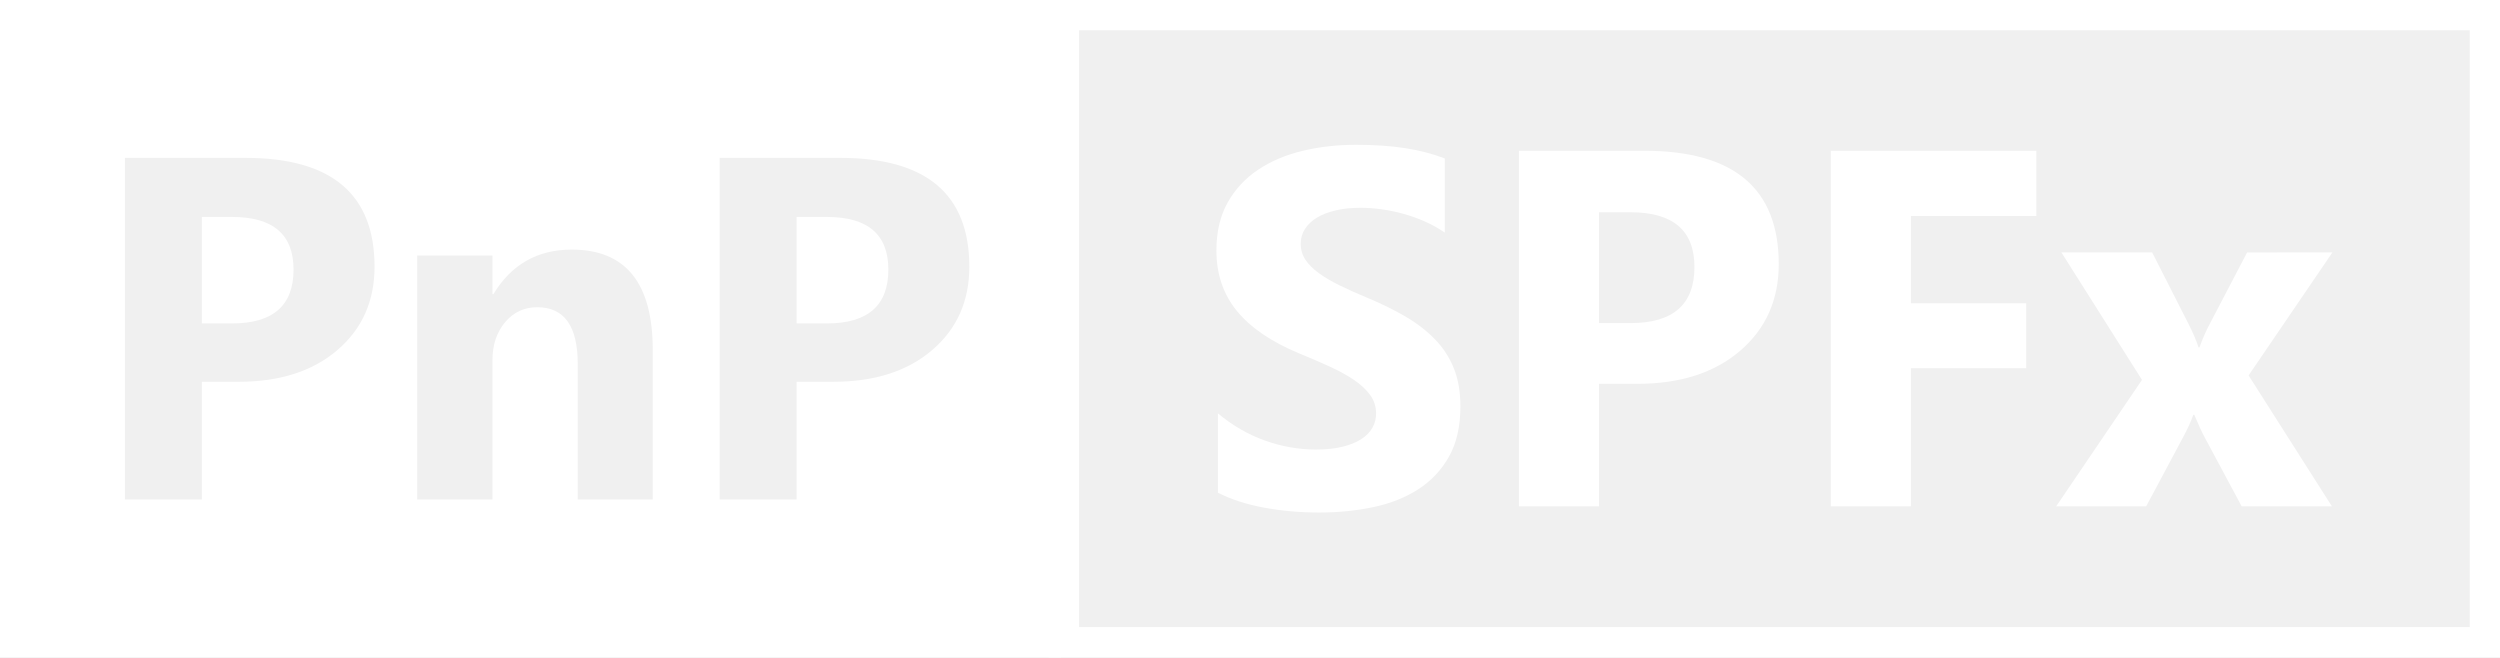
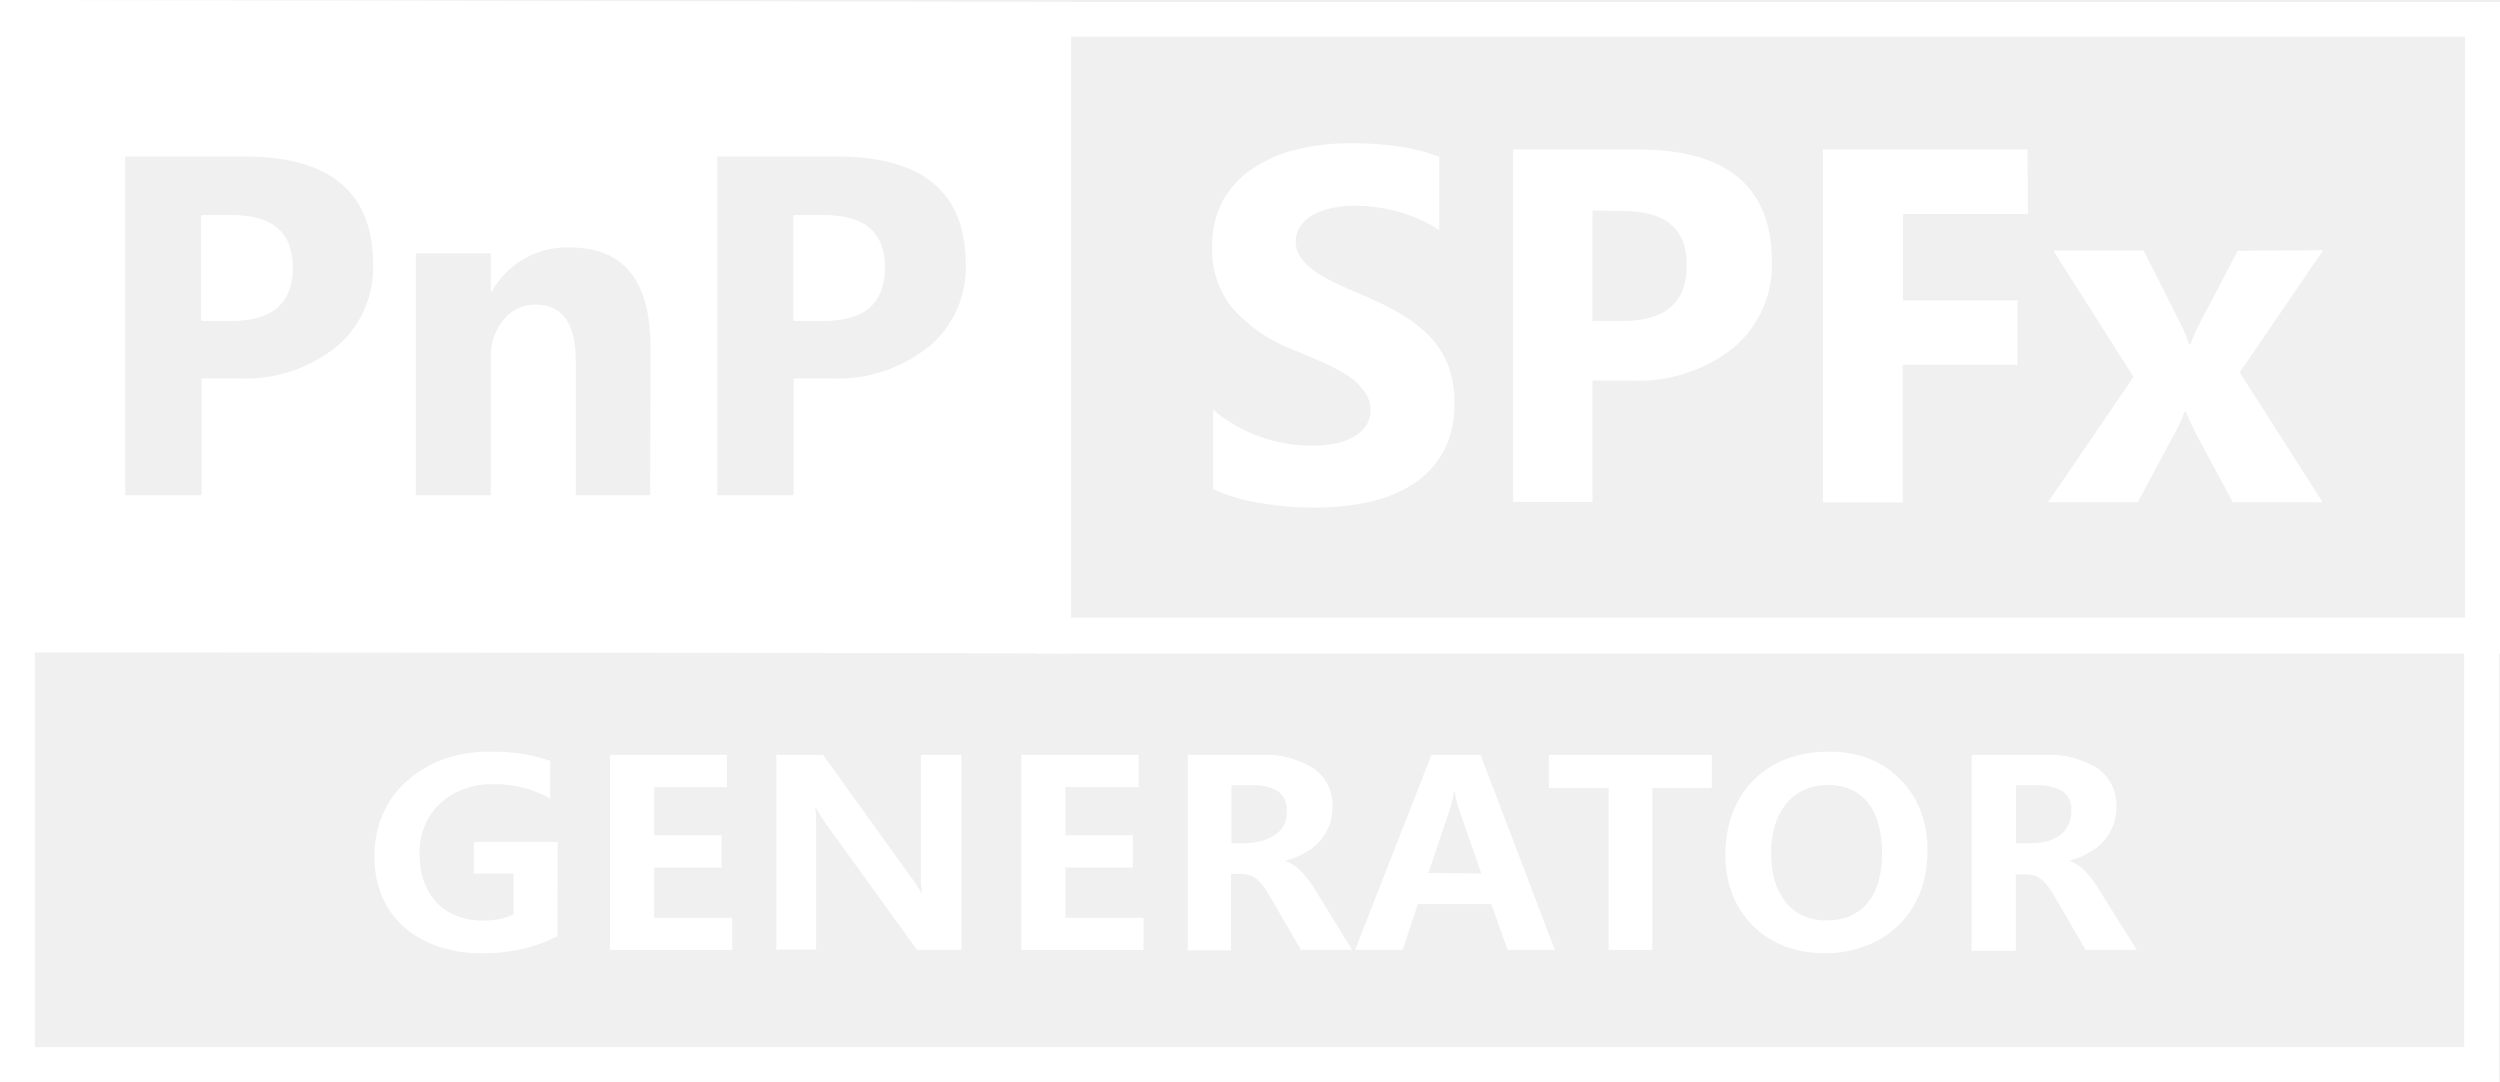
- <svg xmlns="http://www.w3.org/2000/svg" viewBox="0 0 7598.34 1997.86">
+ <svg xmlns="http://www.w3.org/2000/svg" viewBox="0 0 163.57 70.79">
  <defs>
    <style>.cls-1{fill:#fff;}</style>
  </defs>
  <g id="Layer_2" data-name="Layer 2">
    <g id="Layer_1-2" data-name="Layer 1">
-       <path class="cls-1" d="M3701.62,1497.42V1256.27q65.55,55,142.43,82.52t155.24,27.5q45.95,0,80.25-8.28t57.27-23q23-14.67,34.28-34.66A86.59,86.59,0,0,0,4182.4,1257q0-31.65-18.09-56.5t-49.36-46q-31.26-21.1-74.22-40.7t-92.68-39.94q-126.62-52.76-188.79-128.86t-62.17-183.87q0-84.4,33.91-145.06a287.83,287.83,0,0,1,92.32-99.86q58.39-39.19,135.28-57.65t162.77-18.46q84.41,0,149.58,10.18t120.2,31.26V706.92A363.73,363.73,0,0,0,4332,673.76,471,471,0,0,0,4266,650a505.76,505.76,0,0,0-67.43-13.94,478.19,478.19,0,0,0-63.68-4.52q-41.48,0-75.37,7.91t-57.28,22.24Q3978.93,676,3966.11,696a81.27,81.27,0,0,0-12.8,44.82q0,27.13,14.31,48.62t40.69,40.7q26.39,19.2,64.07,37.67t85.16,38.06Q4222.35,933,4274,963.51t88.54,69a268.79,268.79,0,0,1,56.52,87.78q19.6,49.38,19.6,114.92,0,90.43-34.3,151.85a278,278,0,0,1-93,99.48q-58.79,38.05-136.78,54.62t-164.65,16.58q-88.92,0-169.19-15.07T3701.62,1497.42Z" />
-       <path class="cls-1" d="M4859.88,1166.6v372.27H4616.46V458.24h381.31q408.45,0,408.44,344.38,0,162.76-117.18,263.38t-313.1,100.6Zm0-521.47V982h95.69Q5150,982,5150,811.66q0-166.51-194.43-166.53Z" />
-       <path class="cls-1" d="M6189.19,656.42H5807.88V921.68h350.41v197.44H5807.88v419.75H5564.47V458.24h624.72Z" />
-       <path class="cls-1" d="M7089,767.21,6834.25,1141l253.2,397.89h-274.3l-111.53-208q-13.56-24.87-32.4-70.1h-3q-11.32,31.65-30.91,67.83L6523,1538.87H6249.47l260.74-384.32L6265.3,767.21h275.82l110,216.27q21.82,43,30.89,72.34h3A510.29,510.29,0,0,1,6717.45,982l112.28-214.76Z" />
-       <path class="cls-1" d="M7506.34,92V1905.86H3279.71V92H7506.34m92-92H3187.71V1997.86H7598.34V0Z" />
-       <path class="cls-1" d="M2513.16,659.38h-91.93V983h91.93Q2700,983,2700,819.37,2700,659.41,2513.16,659.38Z" />
-       <path class="cls-1" d="M705.4,659.38H613.47V983H705.4q186.79,0,186.79-163.62Q892.19,659.41,705.4,659.38Z" />
-       <path class="cls-1" d="M0,0V1997.86H3224.38V0ZM1025.76,1063.72q-112.57,96.66-300.8,96.65H613.47V1518H379.62V479.84H746q392.39,0,392.39,330.85Q1138.34,967.07,1025.76,1063.72ZM1983.94,1518h-228V1106.07q0-172.3-123.08-172.31-59.37,0-97.74,45.62t-38.37,115.84V1518H1267.94V776.67h228.77V894h2.9q81.78-135.37,238.18-135.39,246.15,0,246.15,305.52Zm849.58-454.3q-112.56,96.66-300.8,96.65H2421.23V1518H2187.38V479.84h366.33q392.39,0,392.39,330.85Q2946.1,967.07,2833.52,1063.72Z" />
+       <path class="cls-1" d="M79.37,32V26.81a10,10,0,0,0,6.38,2.35A7.33,7.33,0,0,0,87.47,29a3.93,3.93,0,0,0,1.22-.49,2.18,2.18,0,0,0,.74-.74,1.83,1.83,0,0,0,.24-.92,2,2,0,0,0-.39-1.21,4.16,4.16,0,0,0-1-1,11.59,11.59,0,0,0-1.59-.87c-.62-.28-1.28-.56-2-.85a10.19,10.19,0,0,1-4.05-2.75,6,6,0,0,1-1.33-3.93A6.14,6.14,0,0,1,80,13.15,6,6,0,0,1,82,11a8.77,8.77,0,0,1,2.89-1.23,14.64,14.64,0,0,1,3.49-.4,21.67,21.67,0,0,1,3.21.22,12.49,12.49,0,0,1,2.58.67v4.81a7.82,7.82,0,0,0-1.27-.71,10,10,0,0,0-1.42-.51,12.29,12.29,0,0,0-1.44-.3,11.1,11.1,0,0,0-1.37-.09,6.69,6.69,0,0,0-1.61.17,4.21,4.21,0,0,0-1.23.47,2.35,2.35,0,0,0-.77.73,1.71,1.71,0,0,0-.28,1,1.79,1.79,0,0,0,.31,1,3.58,3.58,0,0,0,.87.87,9.94,9.94,0,0,0,1.37.8q.81.39,1.83.81a21.41,21.41,0,0,1,2.49,1.23A9.3,9.3,0,0,1,93.53,22a5.67,5.67,0,0,1,1.21,1.88,6.58,6.58,0,0,1,.42,2.45,6.52,6.52,0,0,1-.73,3.24,6,6,0,0,1-2,2.12,8.74,8.74,0,0,1-2.93,1.17,17.39,17.39,0,0,1-3.53.35,19.12,19.12,0,0,1-3.62-.32A11.1,11.1,0,0,1,79.37,32Z" />
+       <path class="cls-1" d="M104.19,24.9v7.94H99V9.78h8.18q8.75,0,8.75,7.35a7.06,7.06,0,0,1-2.51,5.62,10,10,0,0,1-6.71,2.15Zm0-11.13V21h2c2.78,0,4.17-1.22,4.17-3.64s-1.39-3.55-4.17-3.55Z" />
+       <path class="cls-1" d="M132.68,14h-8.17v5.66H132v4.21h-7.51v9h-5.22V9.78h13.39Z" />
+       <path class="cls-1" d="M152,16.37l-5.46,8,5.43,8.49h-5.88l-2.39-4.44c-.19-.35-.42-.85-.69-1.49h-.07a9.94,9.94,0,0,1-.66,1.44l-2.41,4.49H134l5.59-8.2-5.25-8.27h5.91L142.58,21a10.22,10.22,0,0,1,.66,1.54h.07A10.46,10.46,0,0,1,144,21l2.41-4.59Z" />
+       <path class="cls-1" d="M53.9,14.07h-2V21h2c2.67,0,4-1.17,4-3.49S56.57,14.07,53.9,14.07Z" />
+       <path class="cls-1" d="M15.16,14.07h-2V21h2c2.66,0,4-1.17,4-3.49S17.82,14.07,15.16,14.07Z" />
+       <path class="cls-1" d="M0,0V42.64l70,.11V.12ZM22,22.7a9.57,9.57,0,0,1-6.45,2.06H13.19V32.4h-5V10.24H16q8.41,0,8.41,7.06A6.74,6.74,0,0,1,22,22.7Zm20.54,9.7H37.67V23.6q0-3.68-2.64-3.67a2.59,2.59,0,0,0-2.09,1,3.69,3.69,0,0,0-.83,2.47v9h-4.9V16.57h4.9v2.51h.07a5.6,5.6,0,0,1,5.1-2.89q5.28,0,5.28,6.52Zm18.2-9.7a9.52,9.52,0,0,1-6.44,2.06H51.93V32.4h-5V10.24h7.85q8.4,0,8.41,7.06A6.75,6.75,0,0,1,60.76,22.7Z" />
+       <path class="cls-1" d="M161.29,2.4V40.48H70.08V2.4h91.21M163.57.13H67.8V42.76h95.77V.13Z" />
+       <path class="cls-1" d="M36.48,61.25a9.9,9.9,0,0,1-2.27.83,11.24,11.24,0,0,1-2.66.29,8.89,8.89,0,0,1-2.91-.45,6.57,6.57,0,0,1-2.22-1.28,5.75,5.75,0,0,1-1.43-2A6.79,6.79,0,0,1,24.5,56a6.63,6.63,0,0,1,.55-2.73,6.17,6.17,0,0,1,1.55-2.15A7.27,7.27,0,0,1,29,49.68a8.93,8.93,0,0,1,3.08-.5,13.82,13.82,0,0,1,2.12.15,9.47,9.47,0,0,1,1.8.46v2.45a7.48,7.48,0,0,0-3.82-.93,5.1,5.1,0,0,0-1.9.34,4.4,4.4,0,0,0-1.48.92,4.21,4.21,0,0,0-1,1.43,4.59,4.59,0,0,0-.35,1.83,5.27,5.27,0,0,0,.29,1.84,4,4,0,0,0,.82,1.38,3.54,3.54,0,0,0,1.3.87,4.52,4.52,0,0,0,1.73.31,5.82,5.82,0,0,0,1.1-.1,3.6,3.6,0,0,0,.91-.3V57.16H31V55.08h5.49Z" />
+       <path class="cls-1" d="M47.91,62.15h-8V49.39h7.65V51.5H42.8v3.15h4.41v2.11H42.8v3.29h5.11Z" />
+       <path class="cls-1" d="M62.91,62.15H60l-5.78-8c-.2-.27-.38-.53-.52-.76s-.24-.41-.31-.54h-.05a6,6,0,0,1,.06.76c0,.33,0,.72,0,1.17v7.35H50.8V49.39h3.05l5.67,7.88c.22.29.38.53.49.71s.22.34.3.48h0q0-.26-.06-.72c0-.31,0-.69,0-1.13V49.39h2.65Z" />
+       <path class="cls-1" d="M74.82,62.15h-8V49.39H74.5V51.5H69.71v3.15h4.41v2.11H69.71v3.29h5.11Z" />
+       <path class="cls-1" d="M88.47,62.15H85.12l-2-3.44a5.65,5.65,0,0,0-.47-.74,2.27,2.27,0,0,0-.45-.47,1.23,1.23,0,0,0-.48-.25,1.81,1.81,0,0,0-.54-.07h-.64v5H77.71V49.39h4.68a6,6,0,0,1,3.55.88,2.91,2.91,0,0,1,1.24,2.55,3.29,3.29,0,0,1-.86,2.25,3.79,3.79,0,0,1-1,.76,5.43,5.43,0,0,1-1.24.49v0a2.73,2.73,0,0,1,1,.64,6.06,6.06,0,0,1,.9,1.15Zm-4.28-9.08a1.45,1.45,0,0,0-.58-1.31,3.19,3.19,0,0,0-1.73-.38H80.57v3.79h1A4.1,4.1,0,0,0,82.6,55a2.51,2.51,0,0,0,.84-.39A1.76,1.76,0,0,0,84,54,2,2,0,0,0,84.19,53.07Z" />
+       <path class="cls-1" d="M101.73,62.15H98.64l-1.07-3h-4.8l-1,3H88.66l5-12.76h3.21Zm-4.81-5-1.41-4.05c-.07-.2-.14-.43-.2-.67a2.91,2.91,0,0,1-.12-.65h-.06c0,.19-.07.39-.12.63s-.13.47-.21.71l-1.34,4Z" />
+       <path class="cls-1" d="M112,51.56h-3.89V62.15h-2.86V51.56h-3.91V49.39H112Z" />
+       <path class="cls-1" d="M119.45,62.37a7.39,7.39,0,0,1-2.68-.46,5.9,5.9,0,0,1-3.41-3.37,6.89,6.89,0,0,1-.47-2.61,7.65,7.65,0,0,1,.46-2.72,6.29,6.29,0,0,1,1.35-2.14,6.21,6.21,0,0,1,2.14-1.4,7.74,7.74,0,0,1,2.85-.49,7.08,7.08,0,0,1,2.66.48,6,6,0,0,1,2,1.36,5.79,5.79,0,0,1,1.3,2,7,7,0,0,1,.46,2.58,7.7,7.7,0,0,1-.48,2.79,6.08,6.08,0,0,1-1.38,2.12,6.16,6.16,0,0,1-2.11,1.35A7.38,7.38,0,0,1,119.45,62.37Zm.13-11a3.64,3.64,0,0,0-1.55.32,3.23,3.23,0,0,0-1.17.9,4.33,4.33,0,0,0-.73,1.4,6.11,6.11,0,0,0-.25,1.82,6.42,6.42,0,0,0,.24,1.82,4.06,4.06,0,0,0,.71,1.39,3.09,3.09,0,0,0,1.13.89,3.52,3.52,0,0,0,1.51.31,4.08,4.08,0,0,0,1.58-.29,3.08,3.08,0,0,0,1.15-.86,3.91,3.91,0,0,0,.7-1.38,6.53,6.53,0,0,0,.24-1.85,6.77,6.77,0,0,0-.23-1.88,3.85,3.85,0,0,0-.67-1.41,2.83,2.83,0,0,0-1.11-.88A3.76,3.76,0,0,0,119.58,51.35Z" />
+       <path class="cls-1" d="M139.8,62.15h-3.34l-2-3.44A6.85,6.85,0,0,0,134,58a2.27,2.27,0,0,0-.45-.47,1.27,1.27,0,0,0-.47-.25,1.93,1.93,0,0,0-.55-.07h-.64v5H129V49.39h4.69a6.06,6.06,0,0,1,3.55.88,2.93,2.93,0,0,1,1.23,2.55,3.15,3.15,0,0,1-.23,1.24,3.28,3.28,0,0,1-.62,1,3.67,3.67,0,0,1-1,.76,5.43,5.43,0,0,1-1.24.49v0a2.86,2.86,0,0,1,1,.64,6.48,6.48,0,0,1,.89,1.15Zm-4.28-9.08a1.42,1.42,0,0,0-.58-1.31,3.15,3.15,0,0,0-1.72-.38H131.9v3.79h.95a4.18,4.18,0,0,0,1.09-.13,2.71,2.71,0,0,0,.84-.39,1.83,1.83,0,0,0,.54-.66A2,2,0,0,0,135.52,53.07Z" />
+       <path class="cls-1" d="M161.23,42.69V68.51H2.28V42.69h159m2.28-2.28H0V70.79H163.51V40.41Z" />
    </g>
  </g>
</svg>
